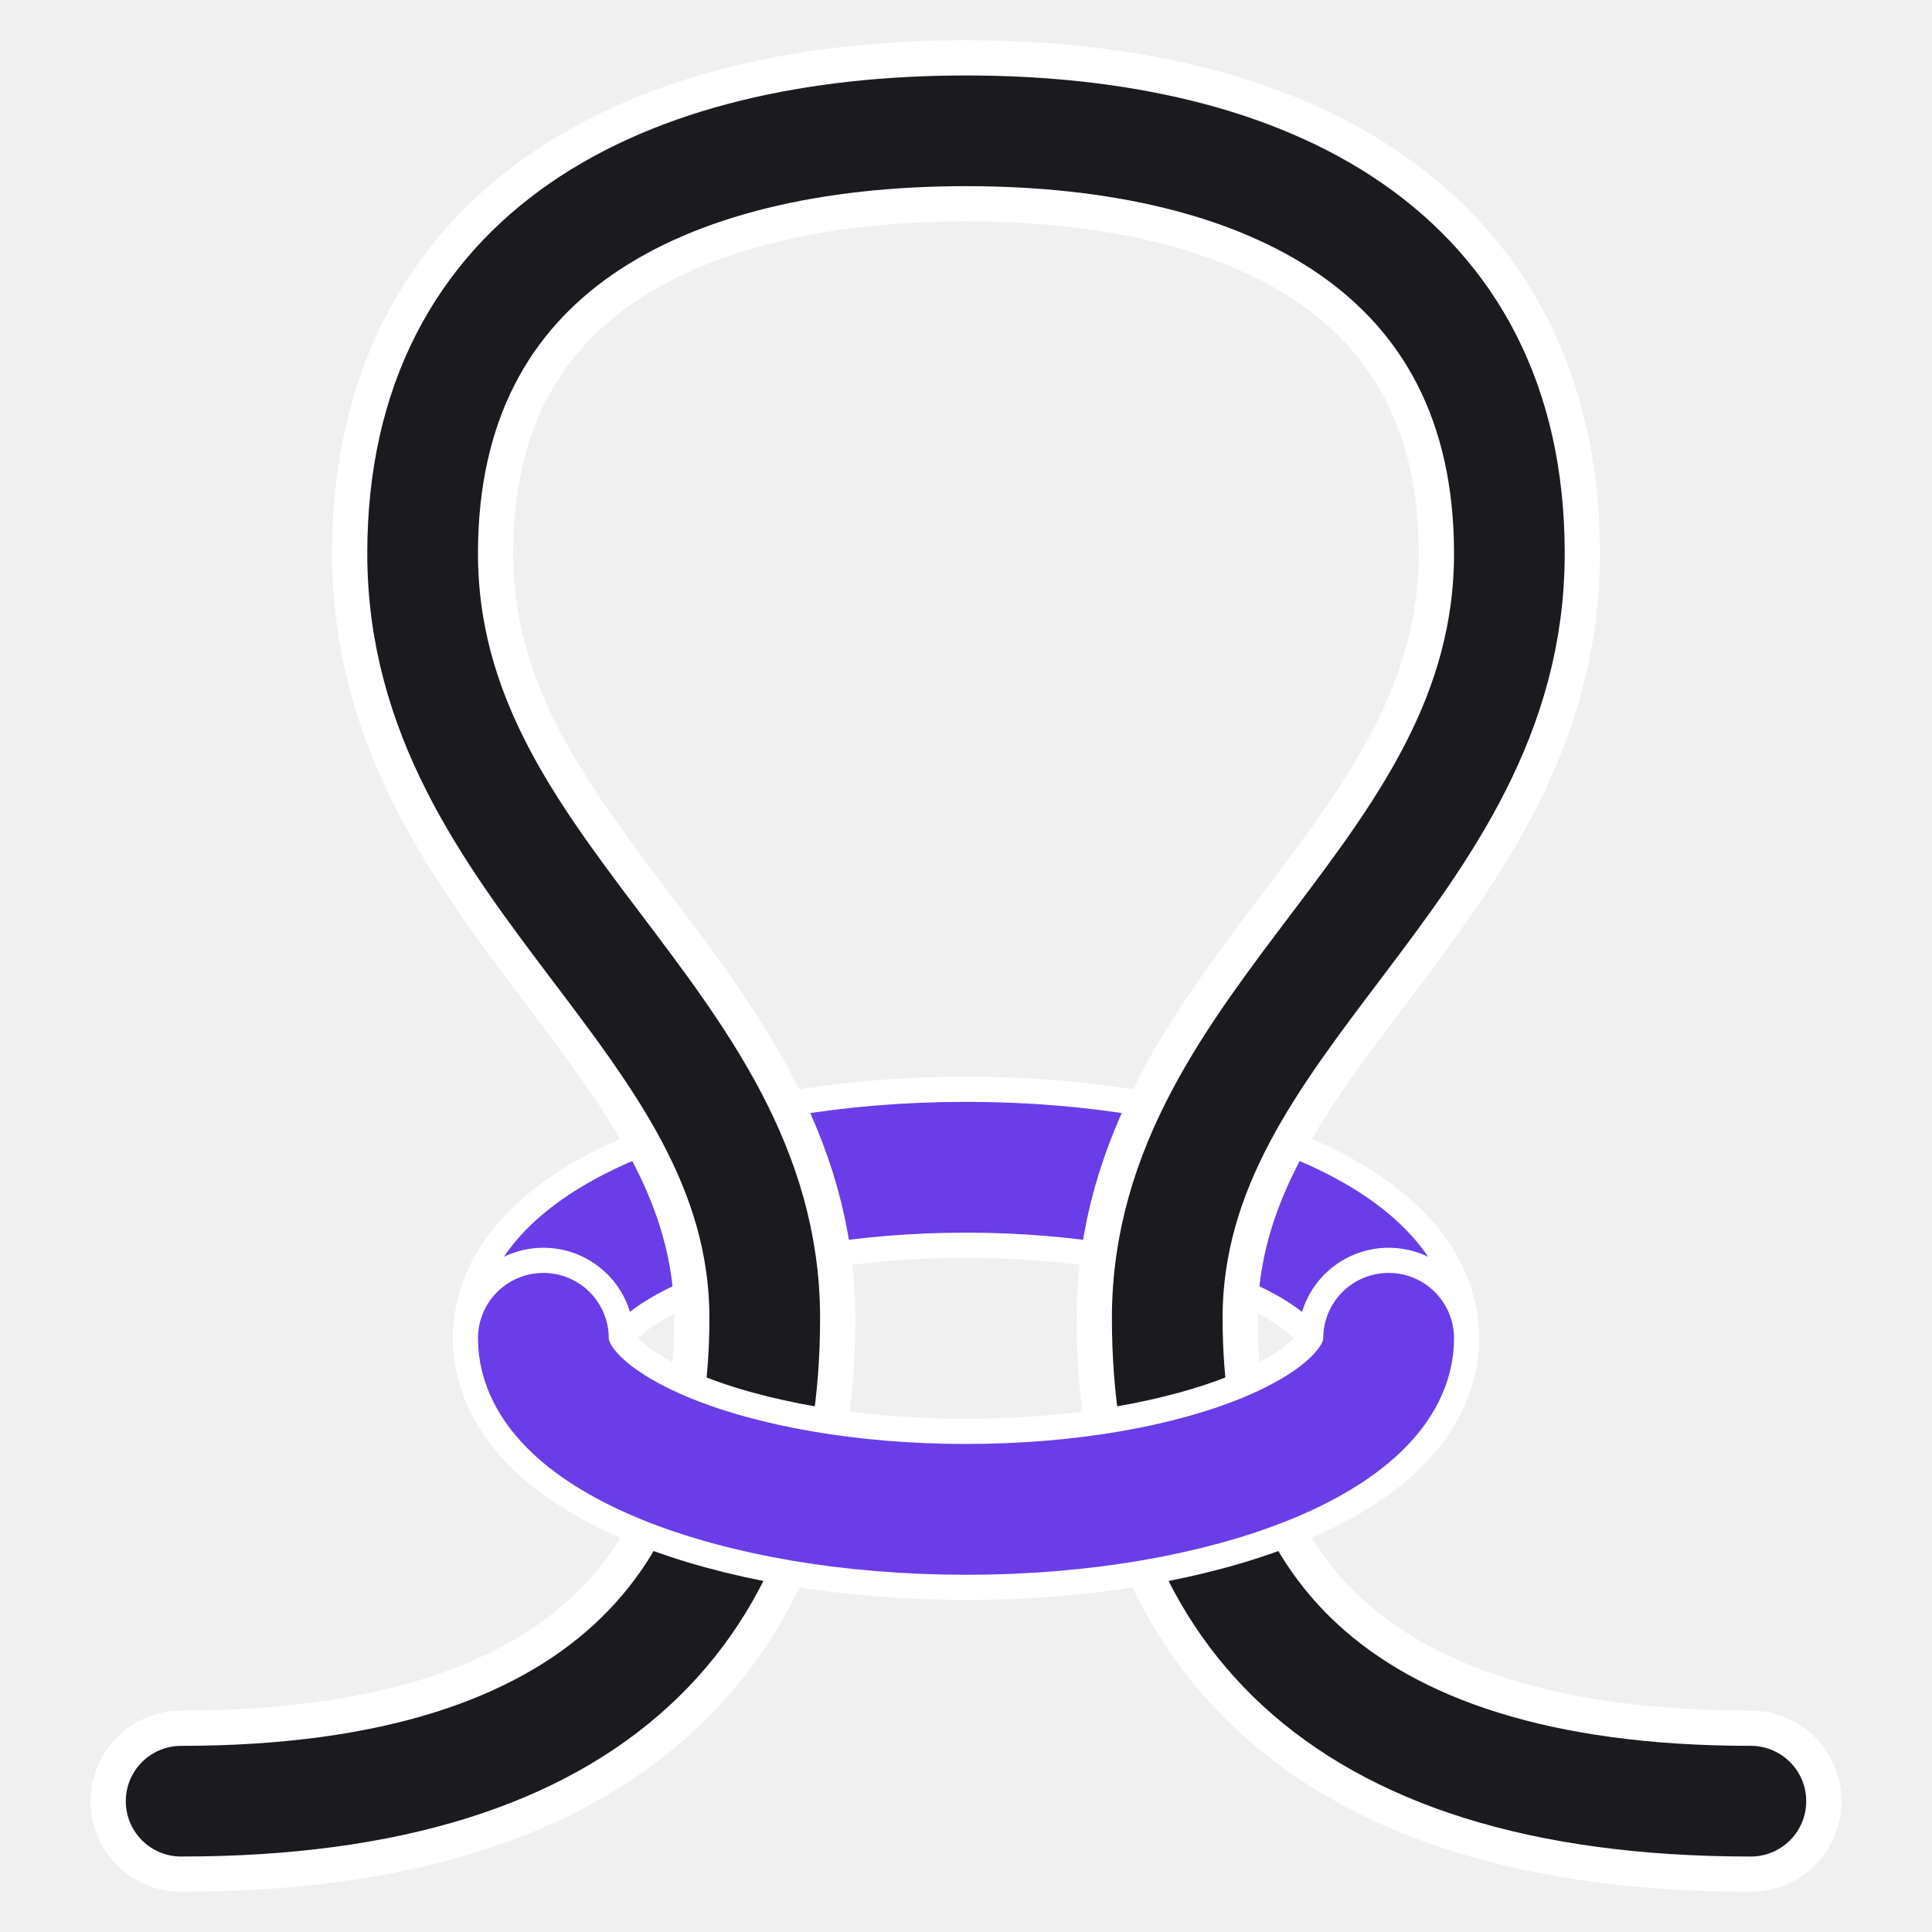
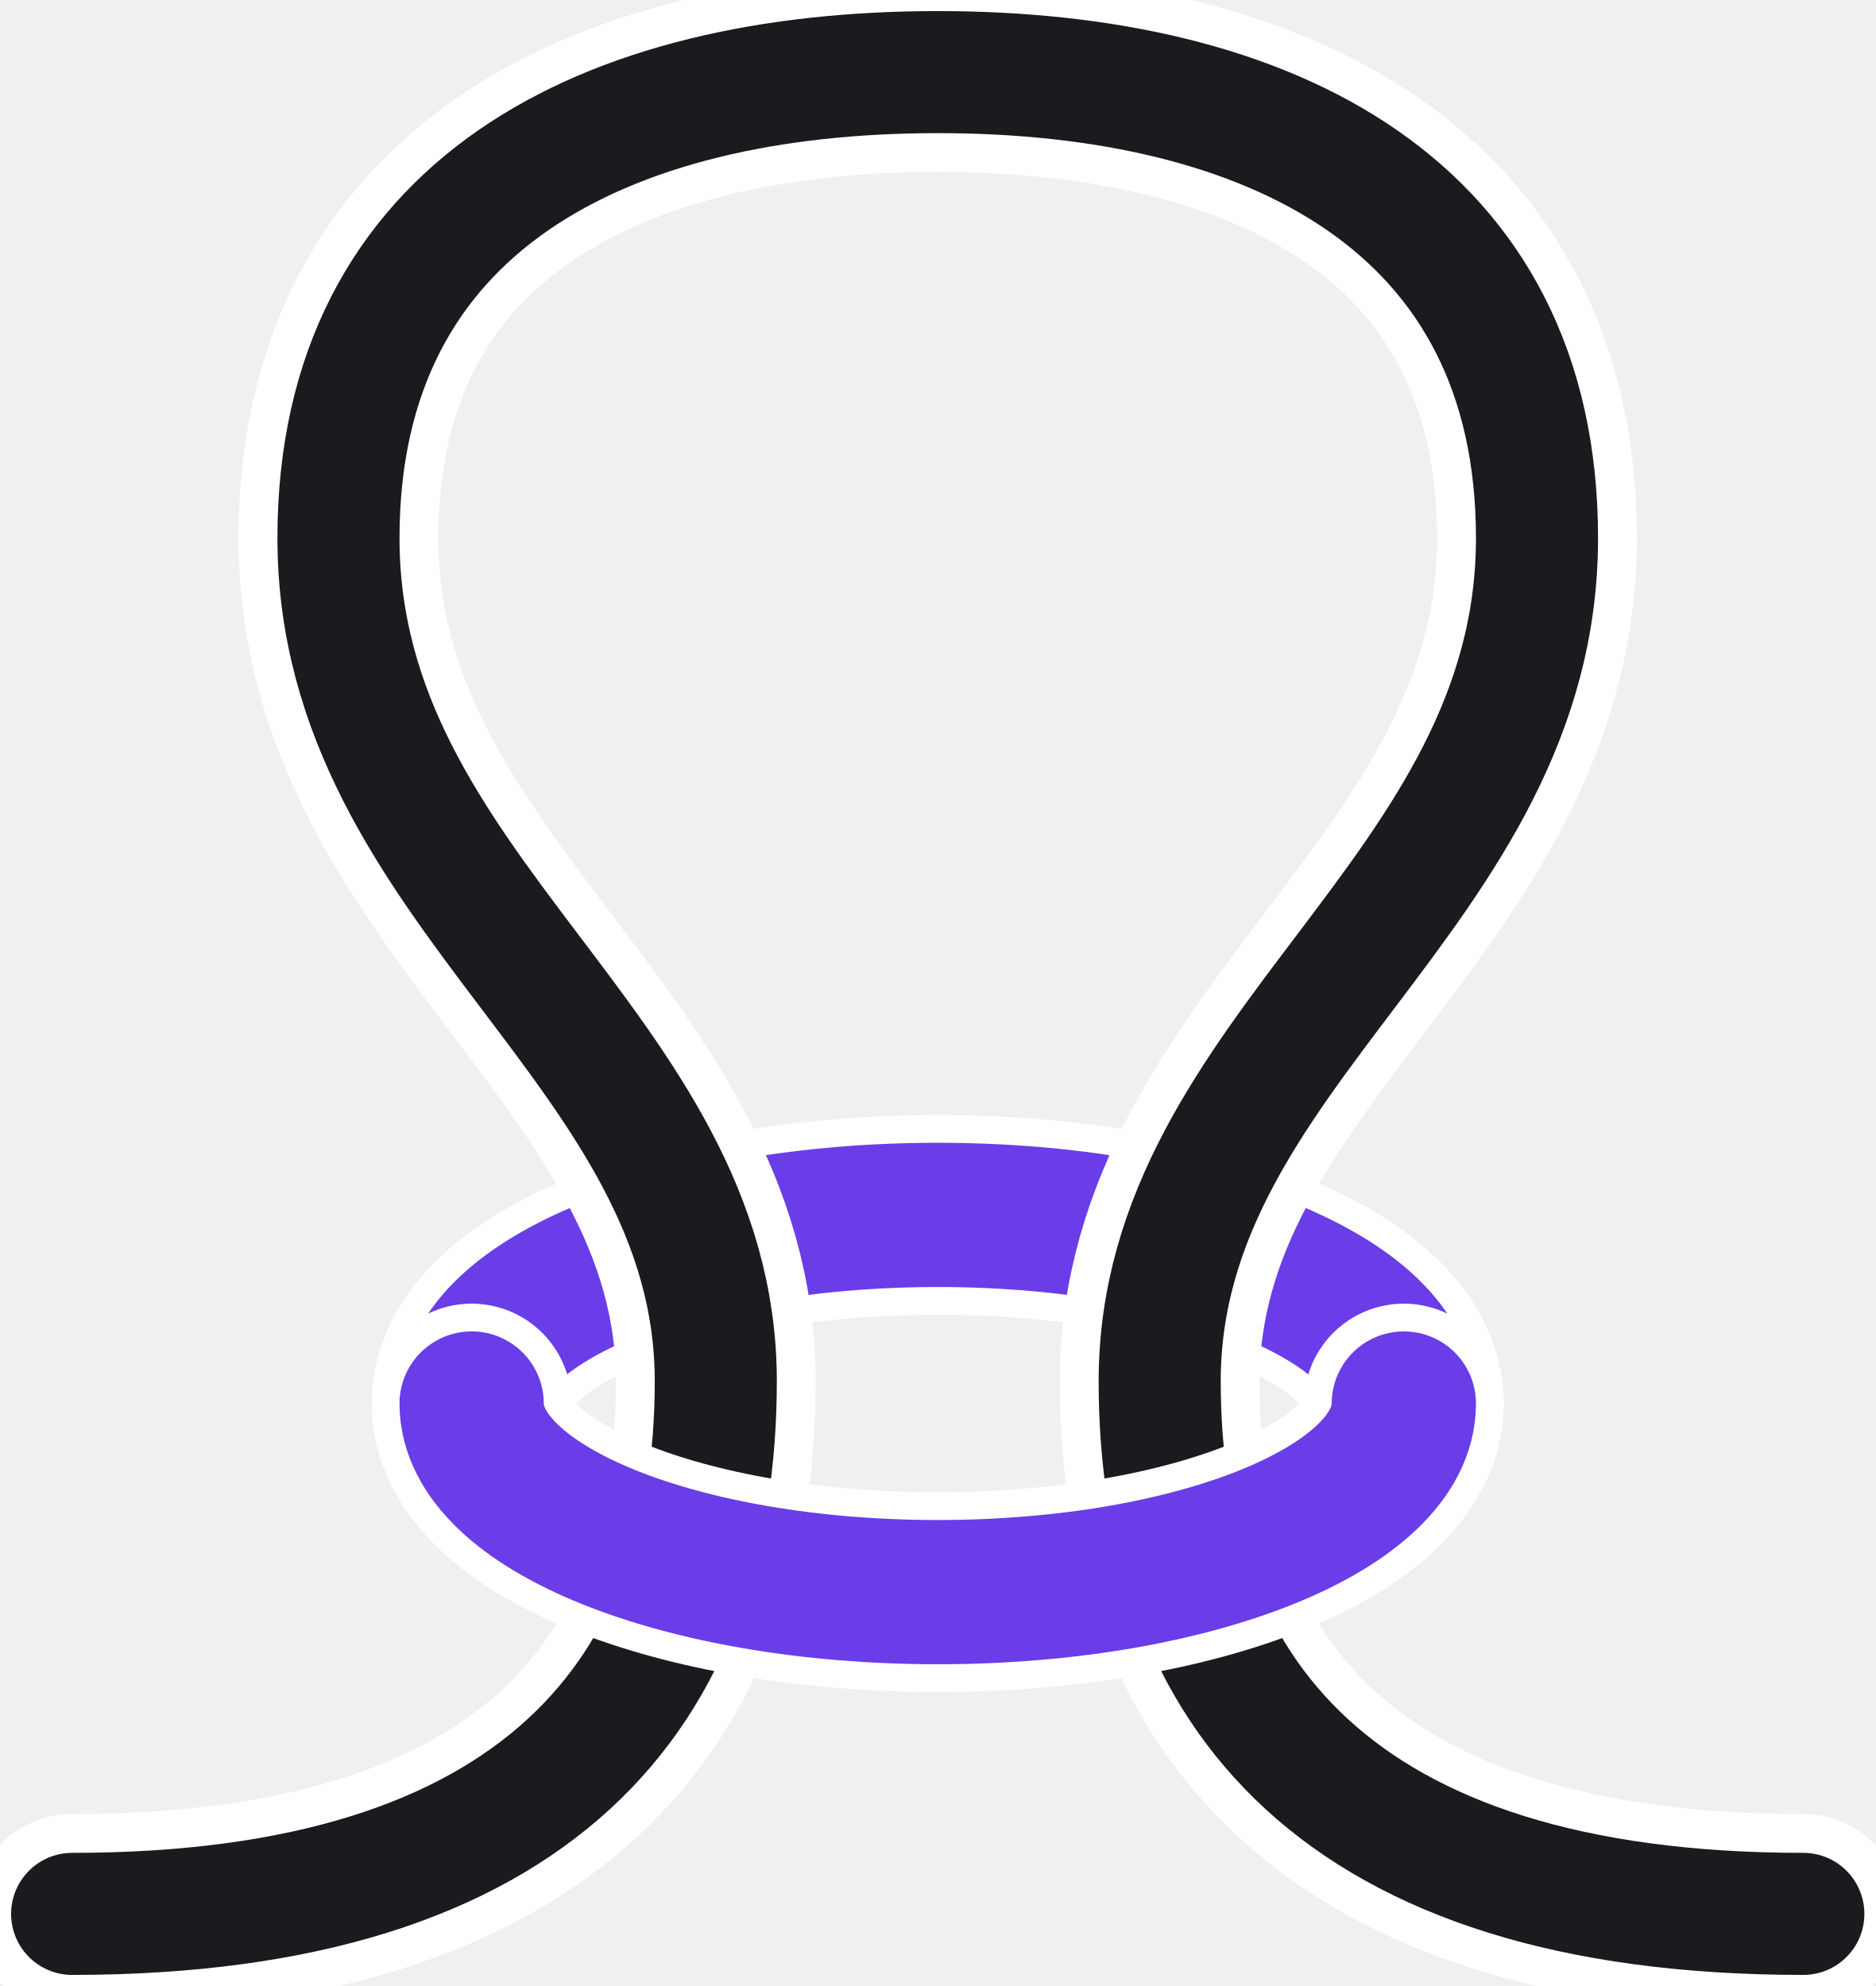
- <svg xmlns="http://www.w3.org/2000/svg" viewBox="4 -3 192 192" width="192" height="192">
+ <svg xmlns="http://www.w3.org/2000/svg" viewBox="15.5 3.5 169 179" width="169" height="179">
  <g>
    <path d="M 58 130 A 42 17 0 0 1 142 130" fill="none" stroke="#fff" stroke-width="18" stroke-linecap="round" stroke-linejoin="round" />
    <path d="M 58 130 A 42 17 0 0 1 142 130" fill="none" stroke="#6a3de8" stroke-width="13" stroke-linecap="round" stroke-linejoin="round" />
    <path d="M 22 176 C 64 176 80 156 80 128 C 80 98 46 84 46 52 C 46 22 70 10 100 10 C 130 10 154 22 154 52 C 154 84 120 98 120 128 C 120 156 136 176 178 176" fill="none" stroke="#fff" stroke-width="18" stroke-linecap="round" stroke-linejoin="round" />
    <path d="M 22 176 C 64 176 80 156 80 128 C 80 98 46 84 46 52 C 46 22 70 10 100 10 C 130 10 154 22 154 52 C 154 84 120 98 120 128 C 120 156 136 176 178 176" fill="none" stroke="#1a1a1f" stroke-width="11" stroke-linecap="round" stroke-linejoin="round" />
    <path d="M 58 130 A 42 17 0 0 0 142 130" fill="none" stroke="#fff" stroke-width="18" stroke-linecap="round" stroke-linejoin="round" />
    <path d="M 58 130 A 42 17 0 0 0 142 130" fill="none" stroke="#6a3de8" stroke-width="13" stroke-linecap="round" stroke-linejoin="round" />
  </g>
</svg>
